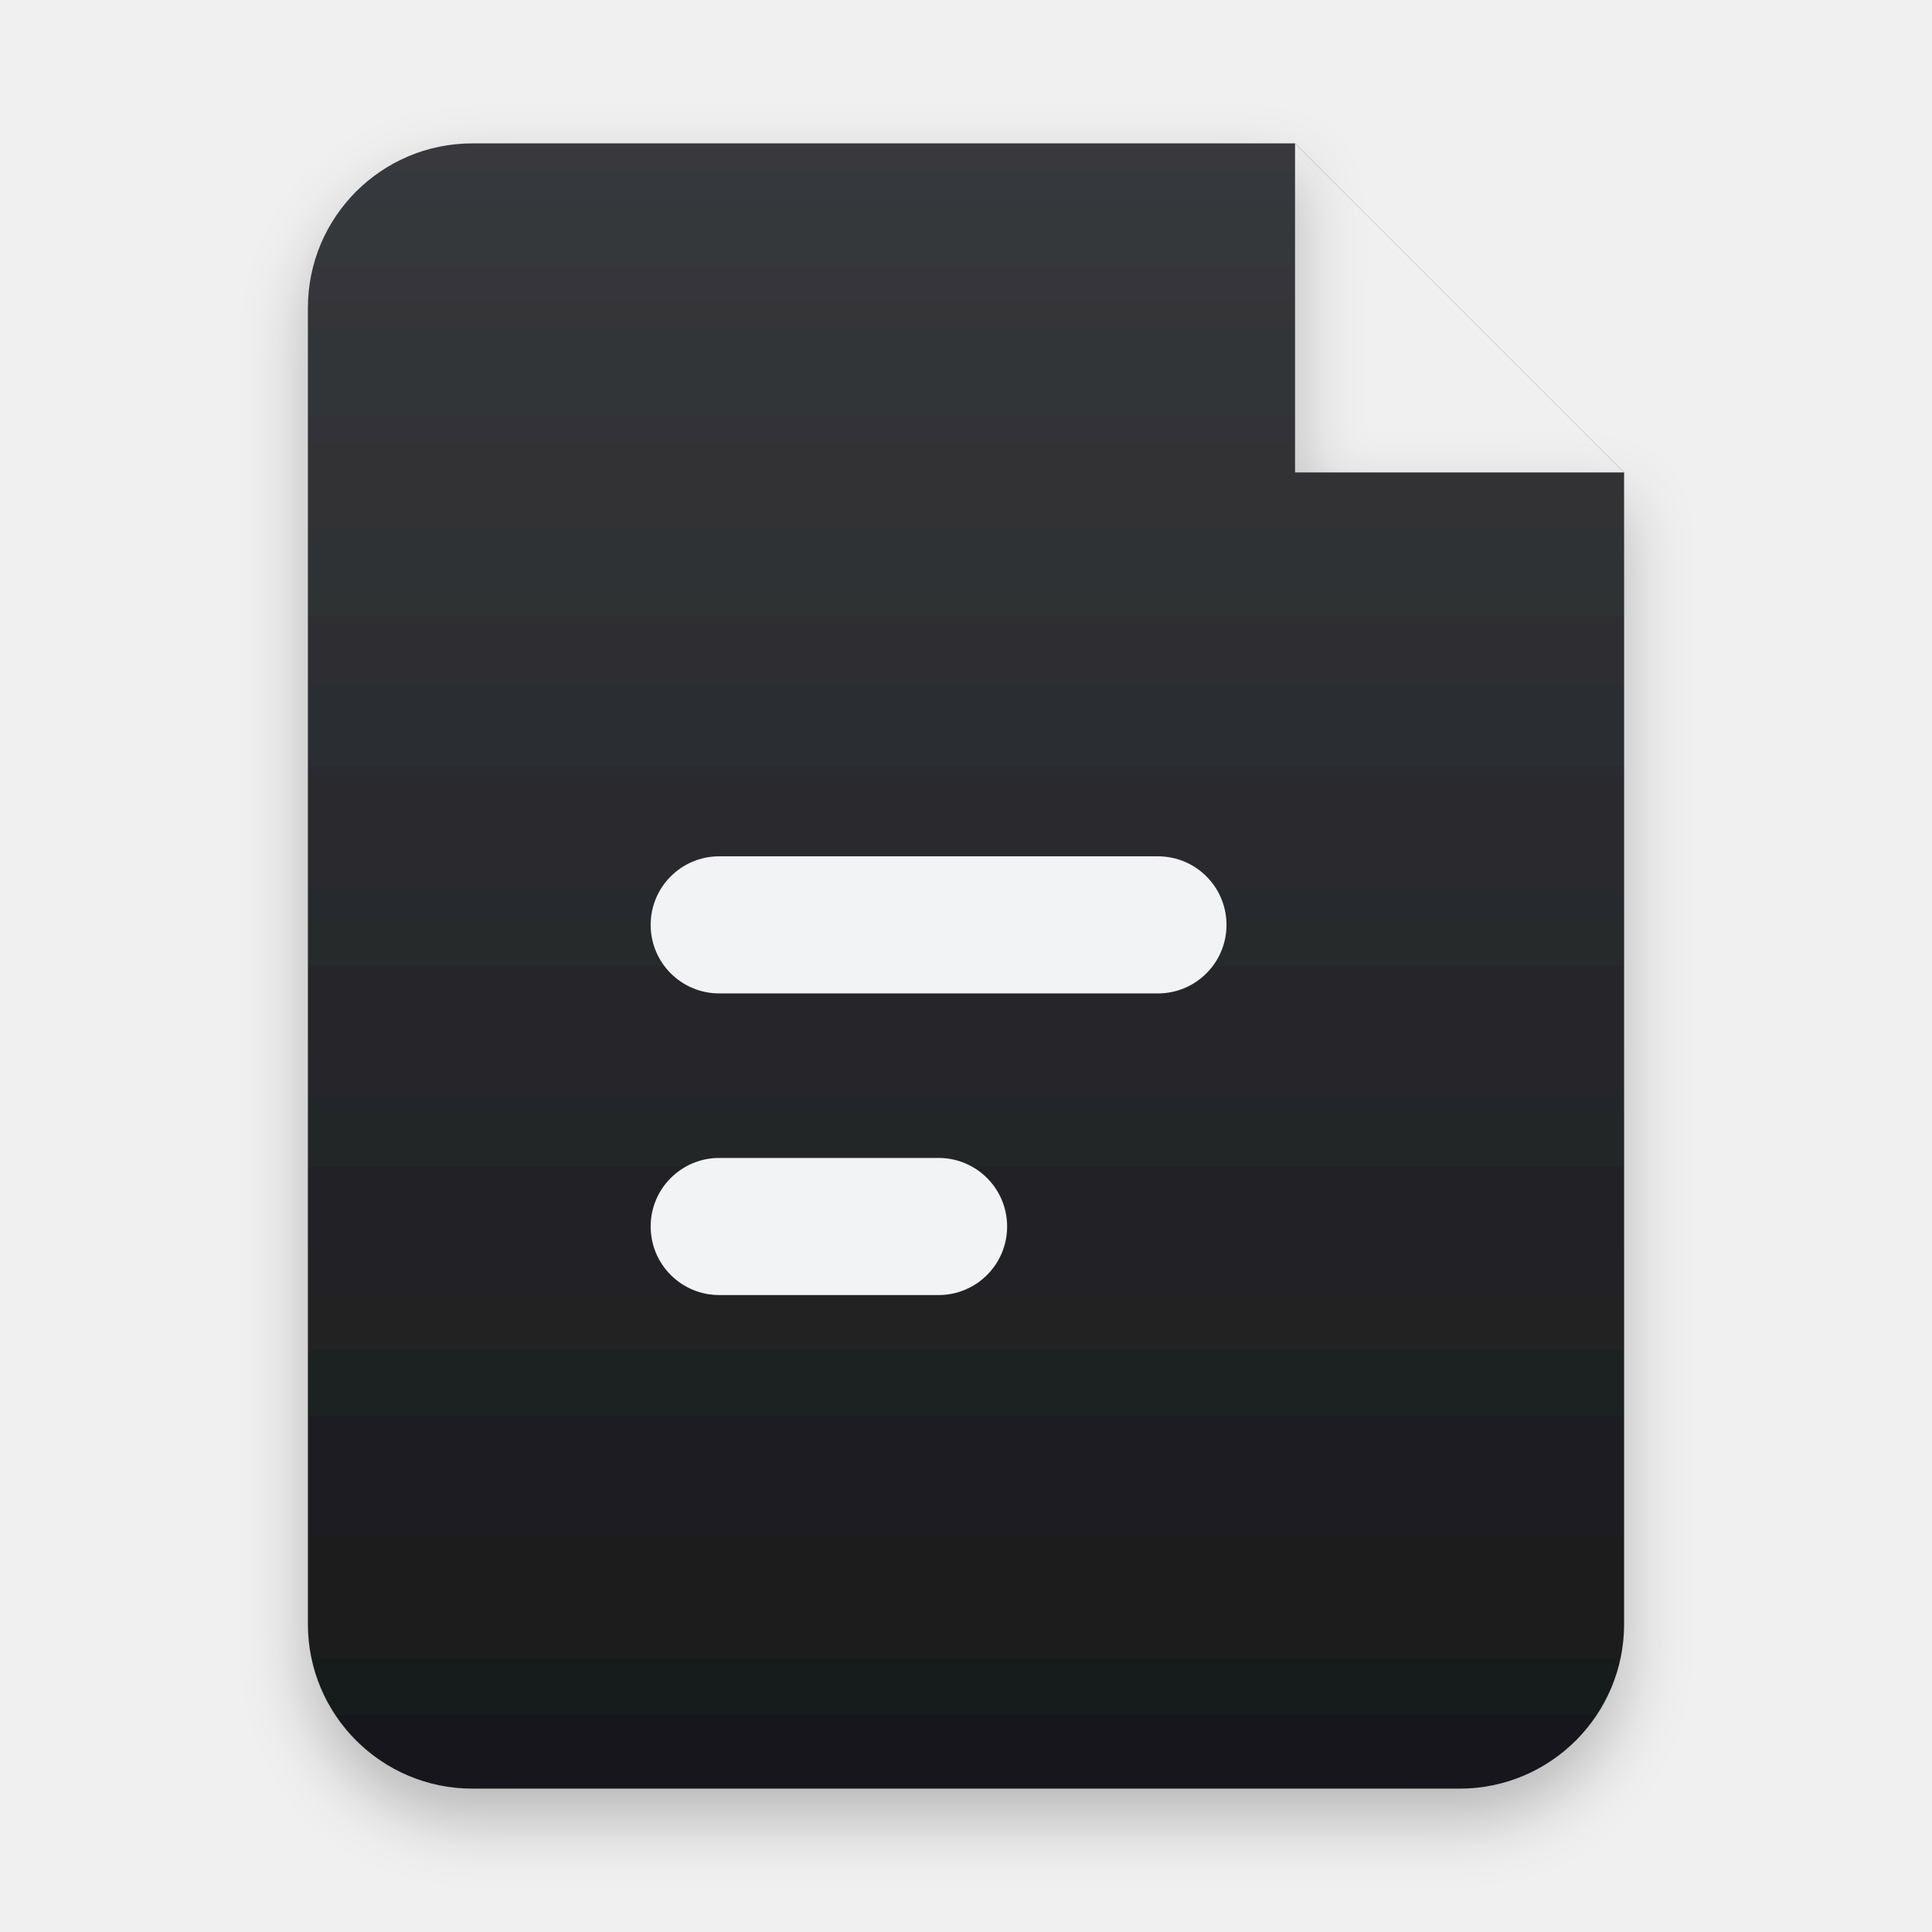
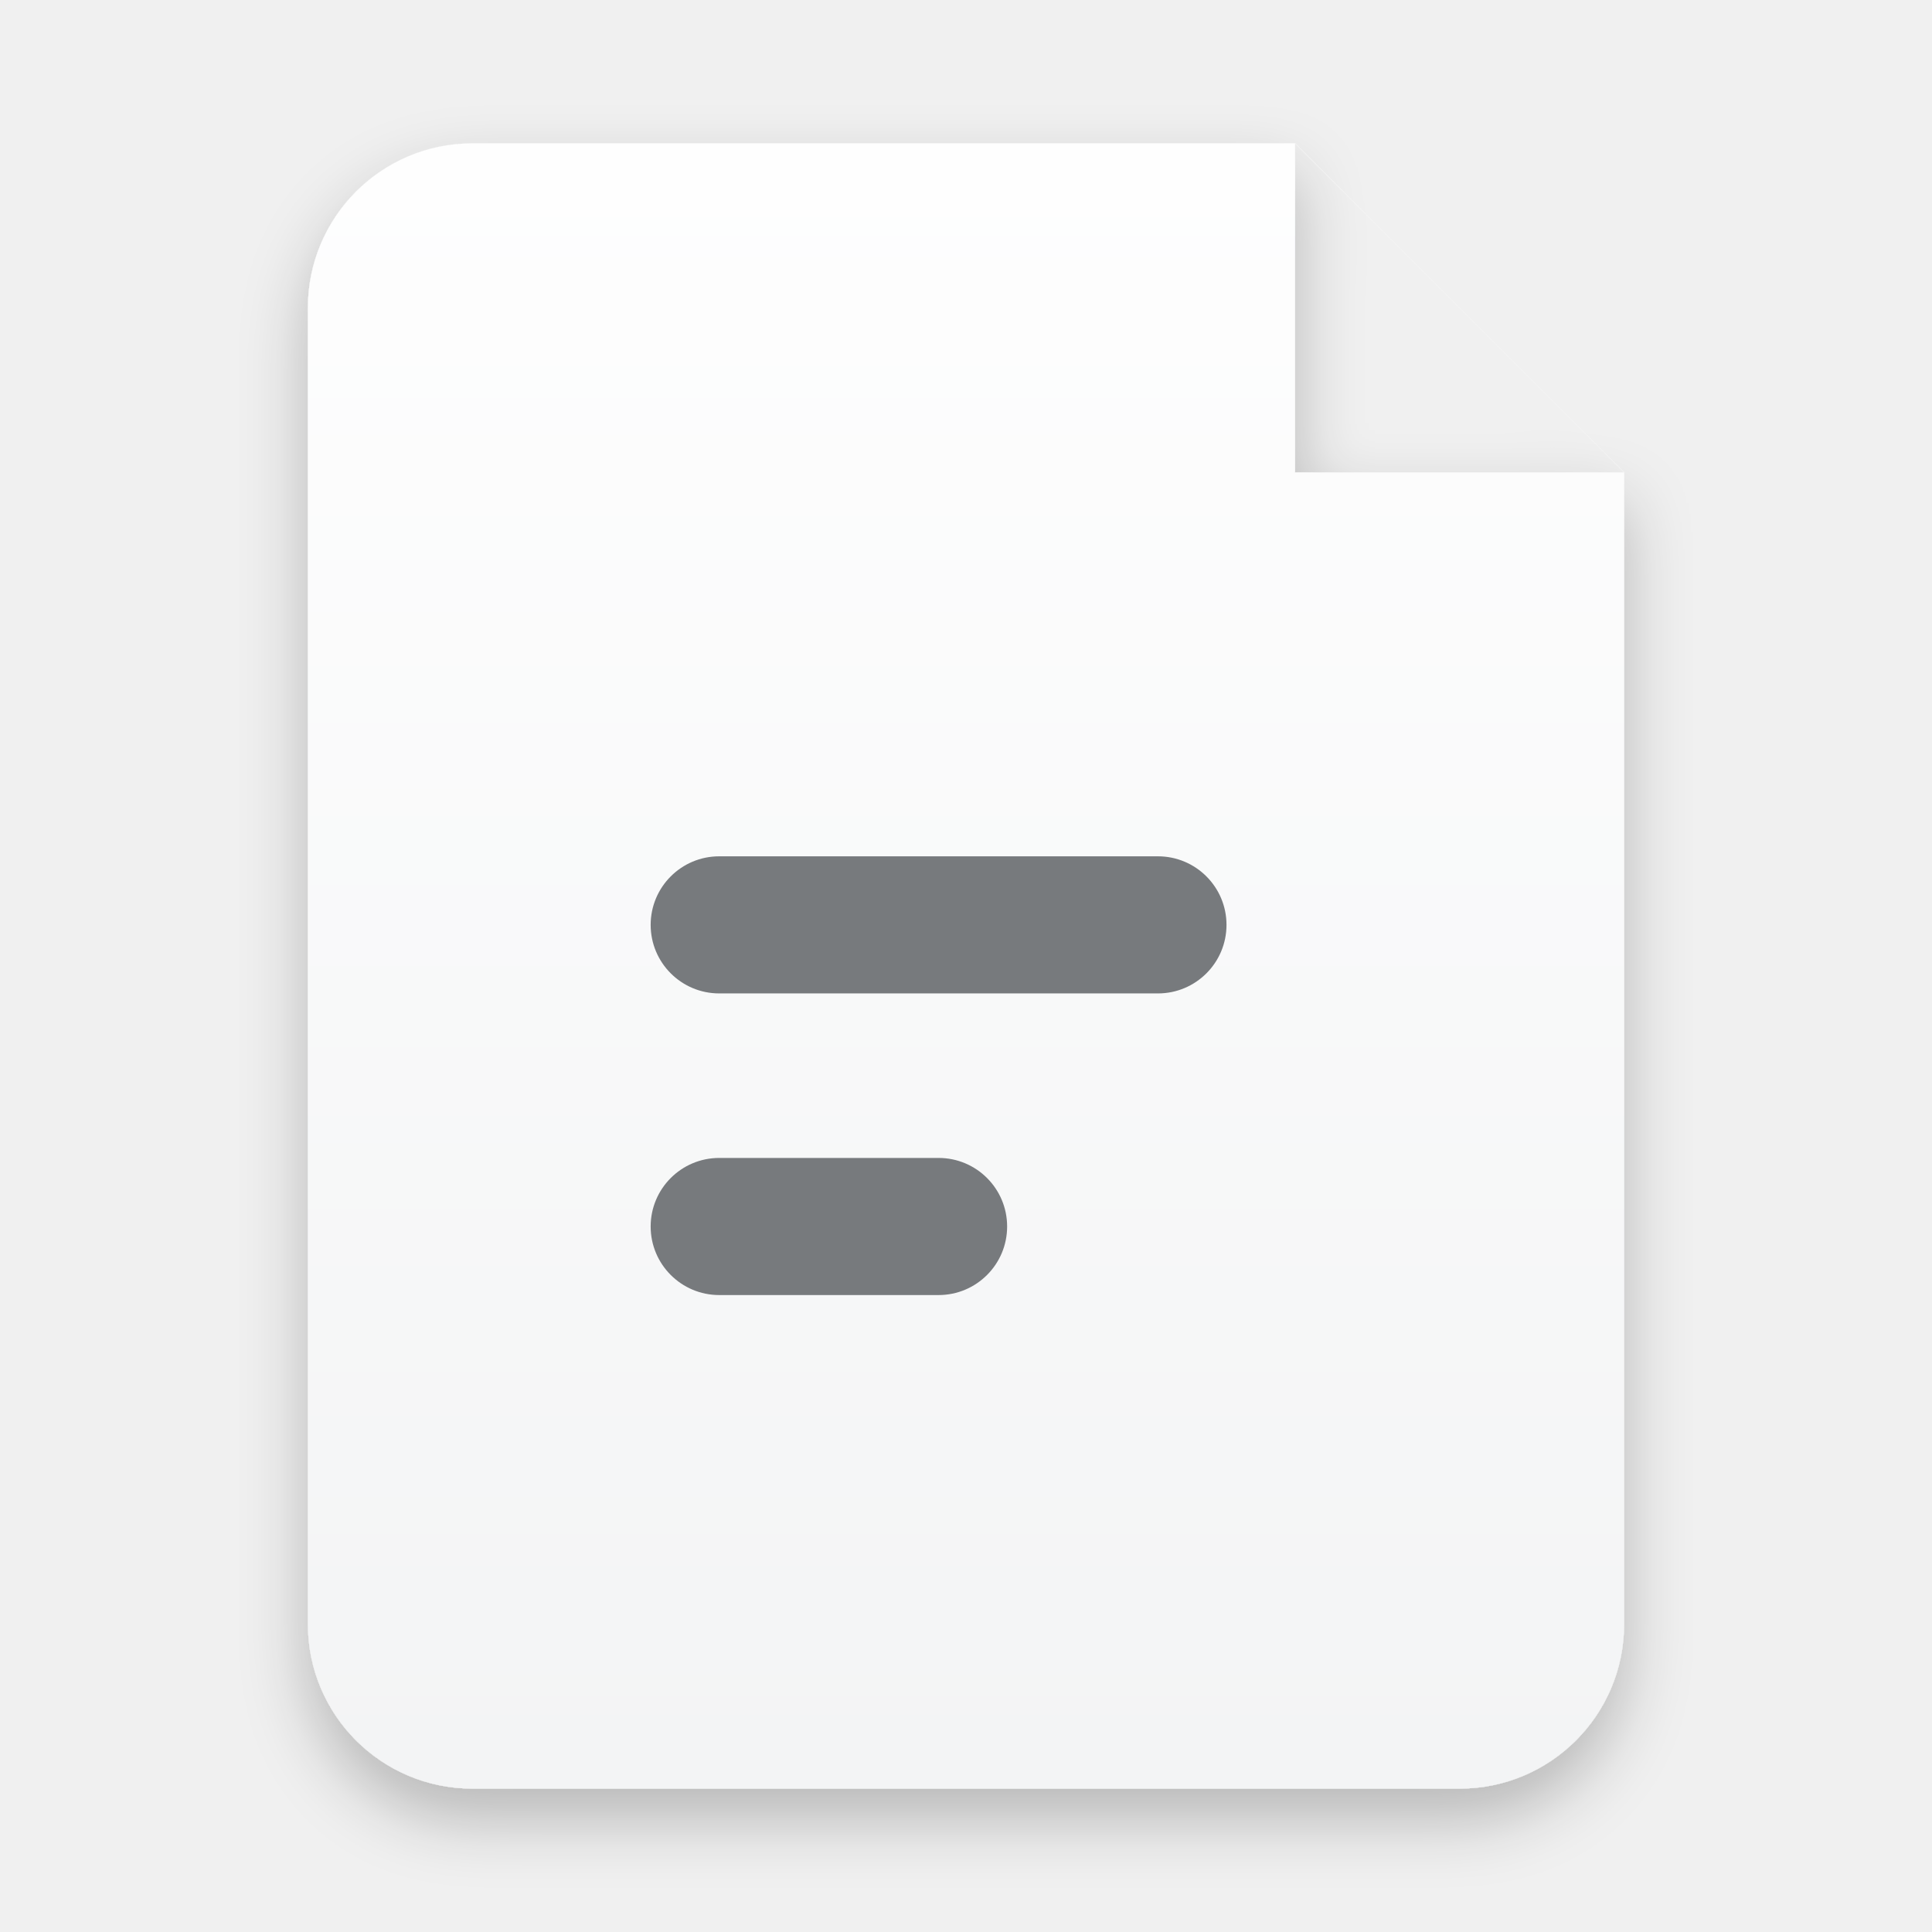
<svg xmlns="http://www.w3.org/2000/svg" viewBox="0 0 128 128" width="128" height="128" role="img" aria-label="Warp Notes">
  <defs>
    <linearGradient id="g" x1="0" y1="0" x2="0" y2="1">
-       <stop offset="0" stop-color="#3A3C40" />
-       <stop offset="1" stop-color="#141517" />
+       <stop offset="0" stop-color="#FFFFFF" />
+       <stop offset="1" stop-color="#F2F3F4" />
    </linearGradient>
    <filter id="s" x="-20%" y="-20%" width="140%" height="140%">
      <feDropShadow dx="0" dy="2" stdDeviation="2.2" flood-color="#000000" flood-opacity="0.24" />
    </filter>
    <mask id="notes-cut" maskUnits="userSpaceOnUse" x="0" y="0" width="128" height="128">
      <g transform="translate(64 64) scale(1.8167) translate(-64 -64)">
        <path fill="#FFFFFF" d="M40 40a6 6 0 0 1 6-6h30l12 12v42a6 6 0 0 1-6 6H46a6 6 0 0 1-6-6Z" />
        <path fill="#000000" d="M76 34 88 46 76 46Z" />
      </g>
    </mask>
  </defs>
  <g filter="url(#s)">
    <rect width="128" height="128" fill="url(#g)" mask="url(#notes-cut)" />
  </g>
-   <g transform="translate(64 64) scale(1.8167) translate(-64 -64)" fill="#F2F3F4">
+   <g transform="translate(64 64) scale(1.8167) translate(-64 -64)" fill="#777A7D">
    <rect x="52.5" y="60" width="21" height="5" rx="2.5" />
    <rect x="52.5" y="71" width="13" height="5" rx="2.5" />
  </g>
</svg>
